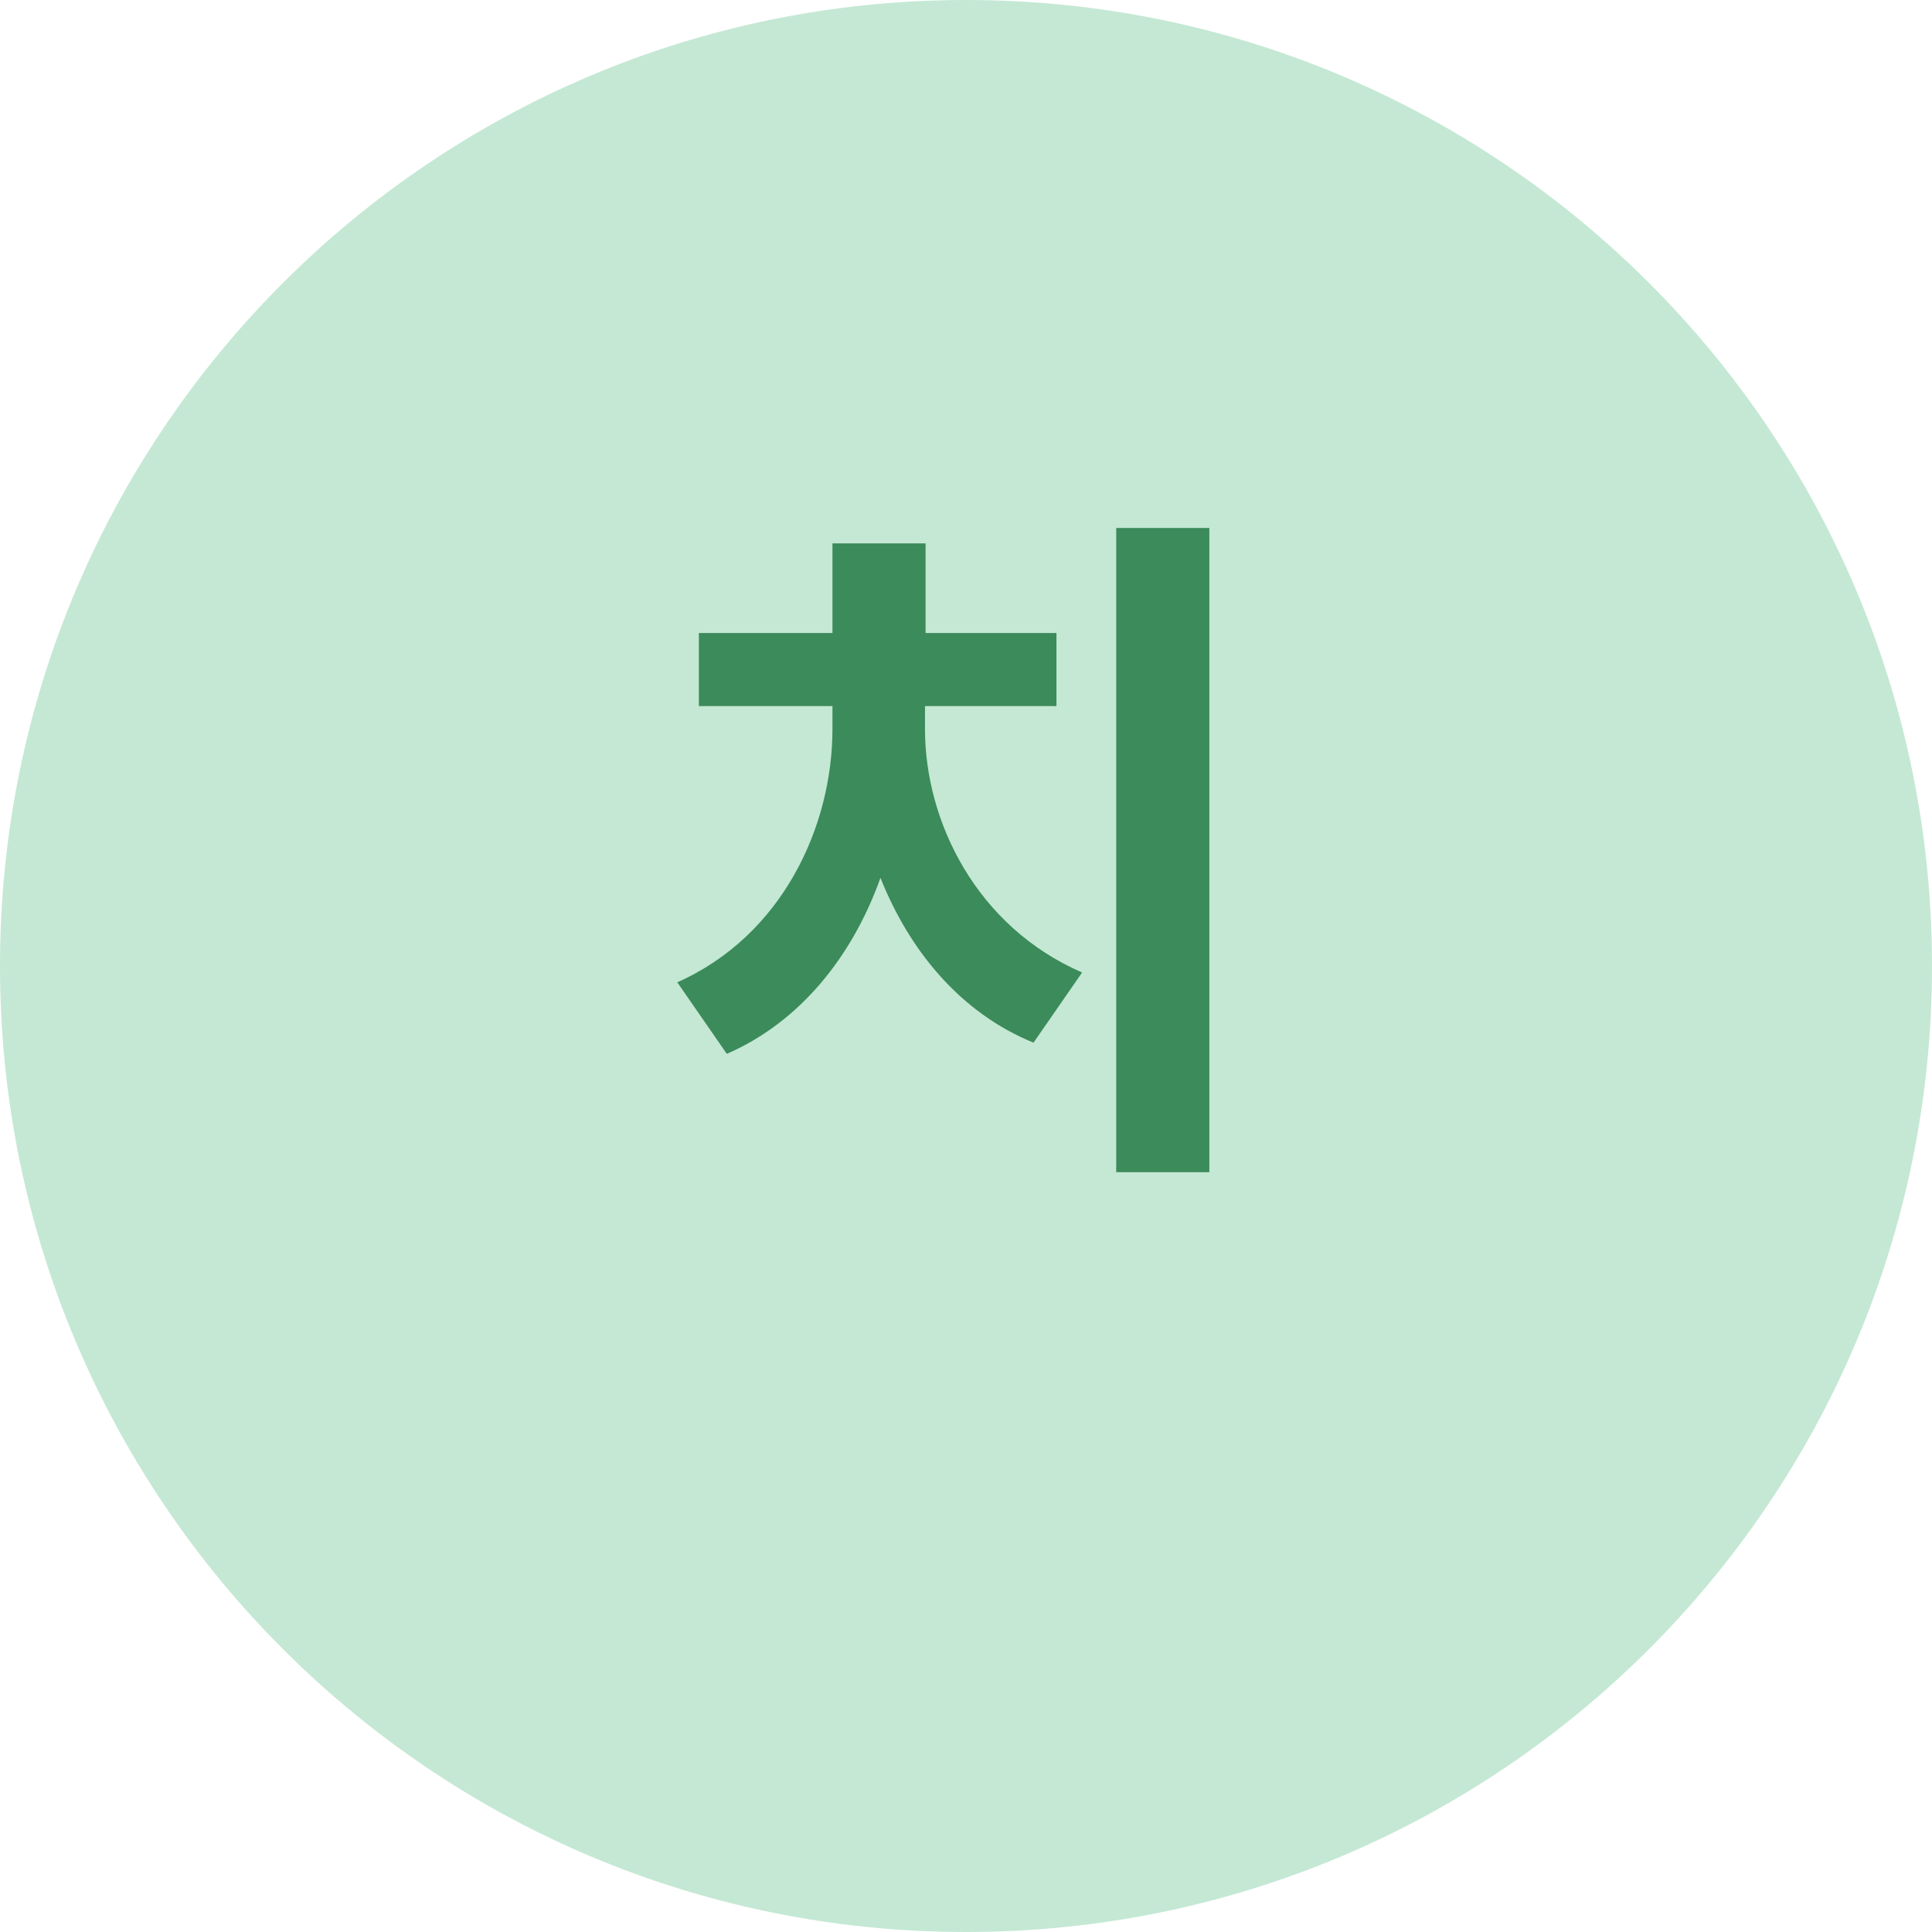
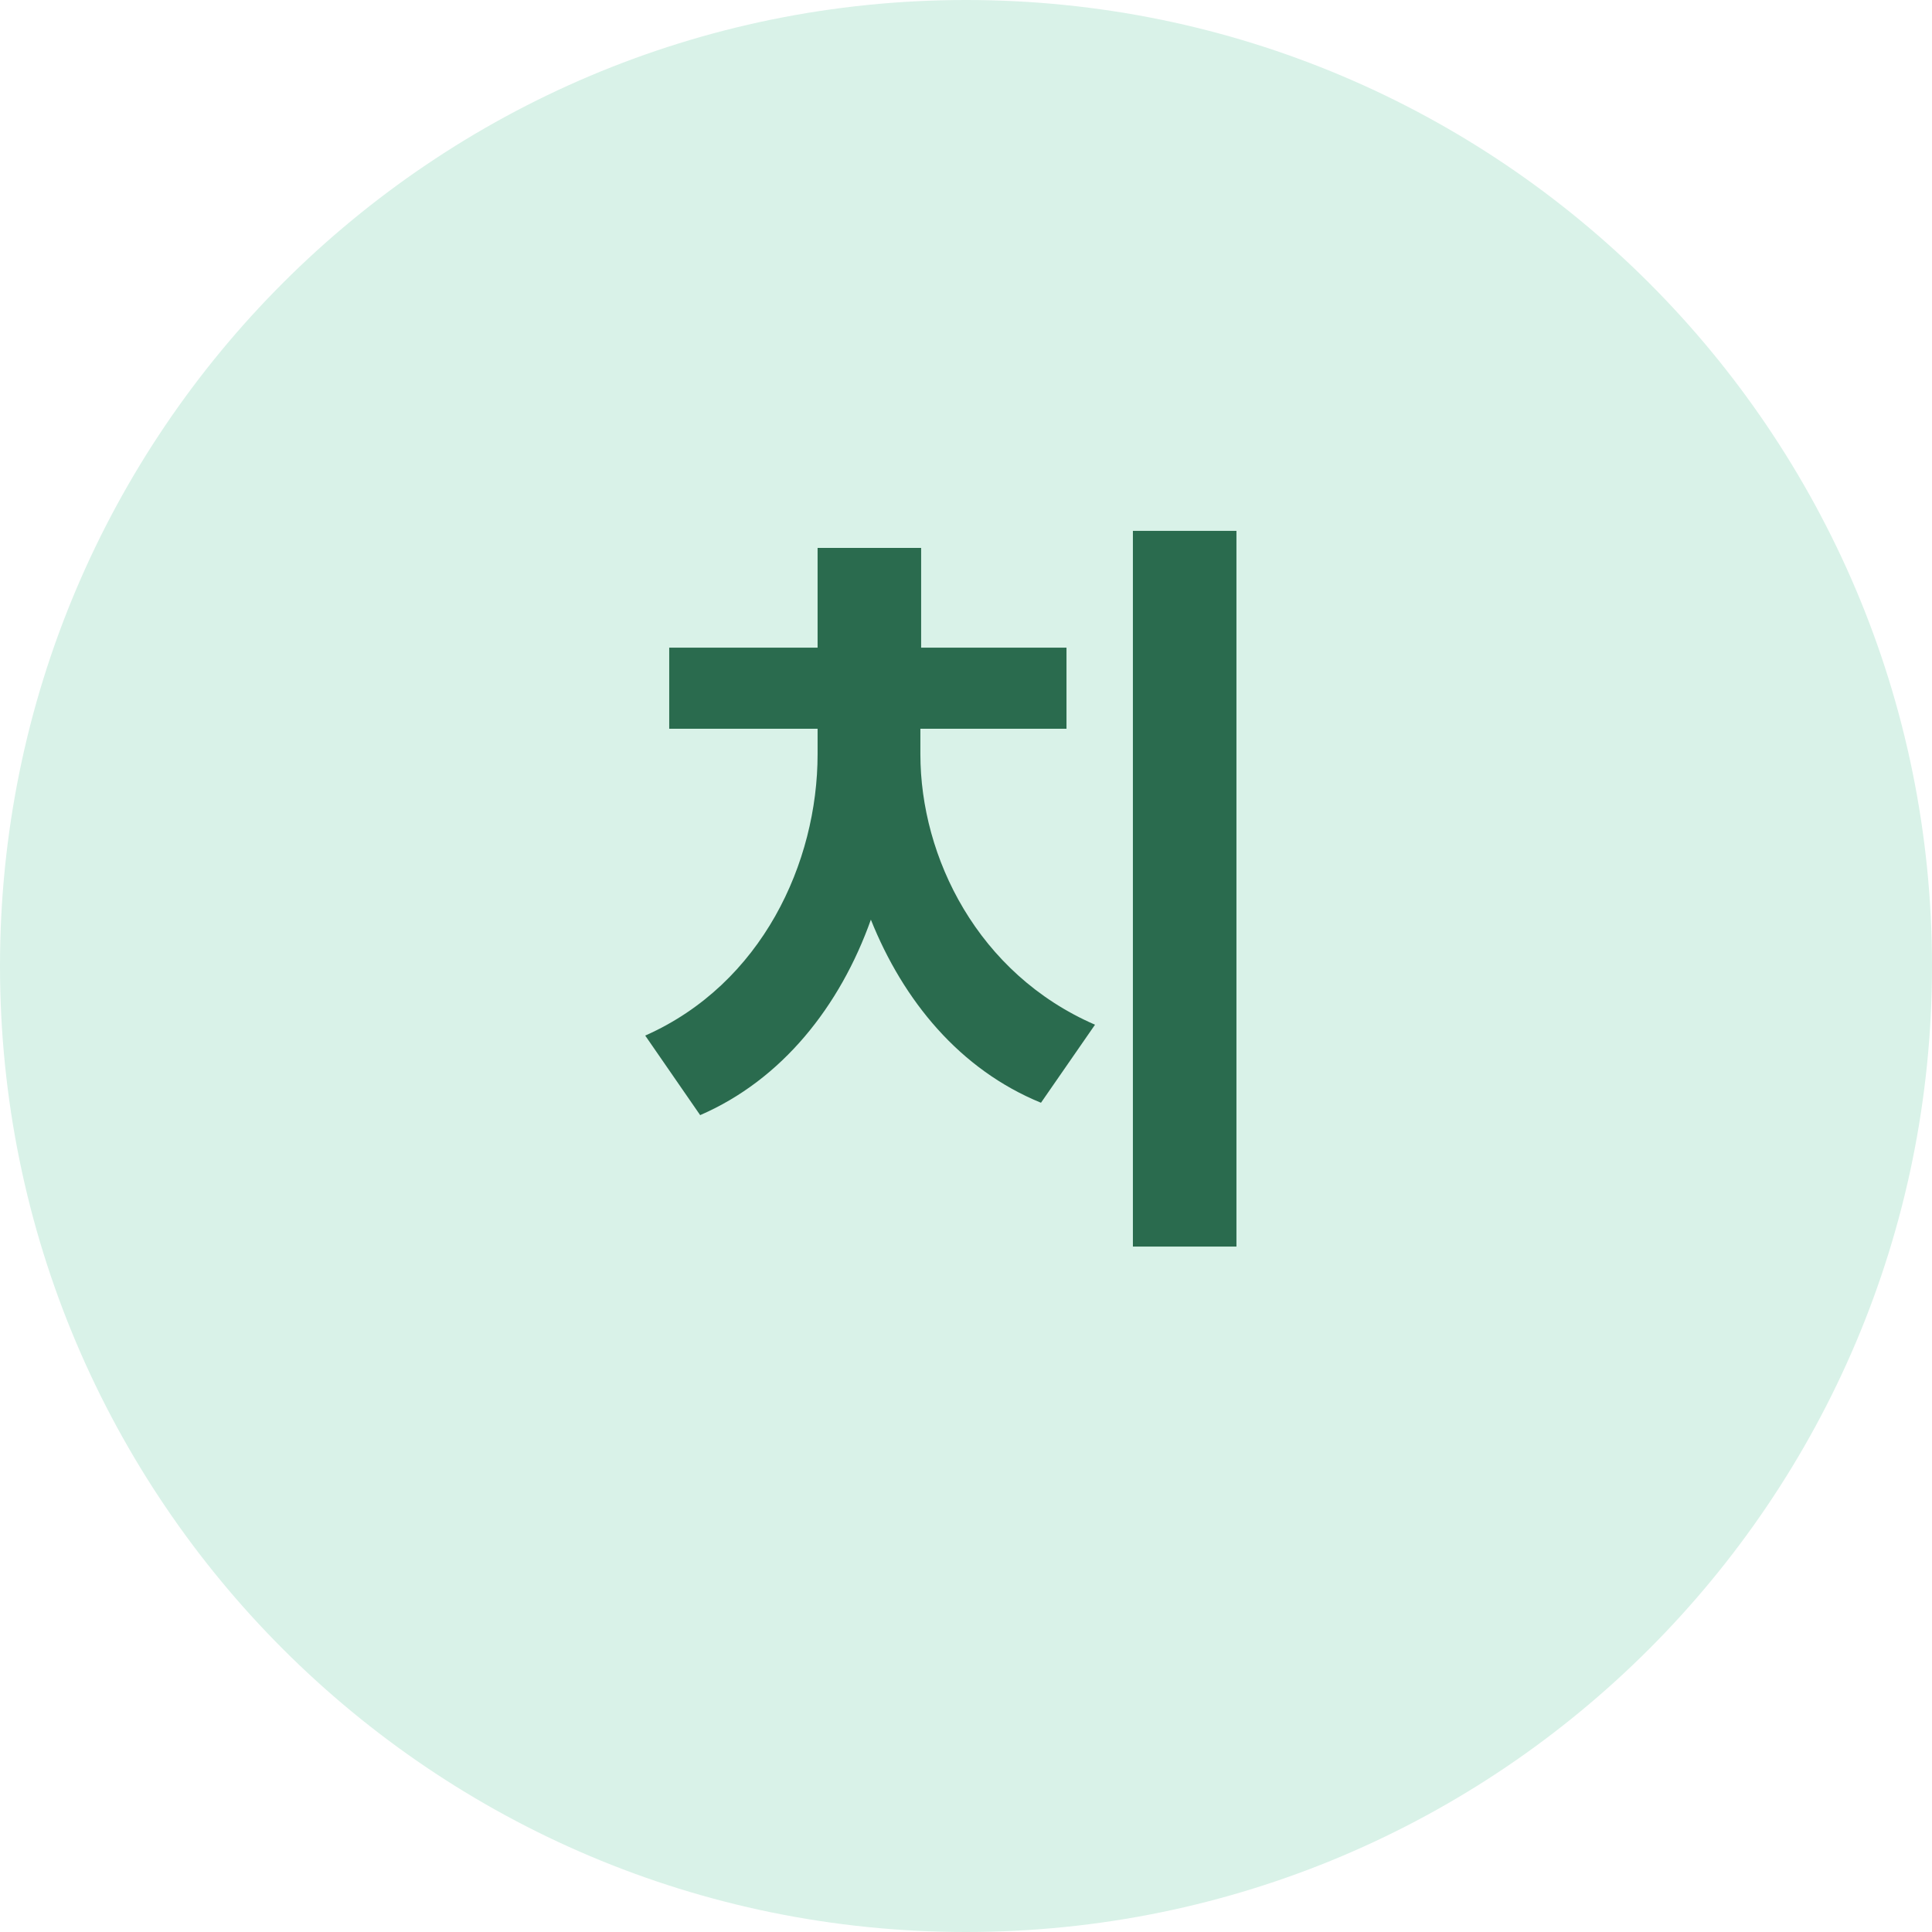
<svg xmlns="http://www.w3.org/2000/svg" width="200" height="200" viewBox="0 0 200 200">
-   <circle cx="100" cy="100" r="100" fill="#C4E8D4" />
-   <text x="100" y="115" text-anchor="middle" font-family="Pretendard, sans-serif" font-size="72" font-weight="700" fill="#3C8B5A">치</text>
+   <defs>
+     <clipPath id="circle">
+       <circle cx="100" cy="100" r="100" />
+     </clipPath>
+   </defs>
+   <circle cx="100" cy="100" r="100" fill="#D9F2E8" />
+   <text x="100" y="122" text-anchor="middle" font-family="Pretendard, Apple SD Gothic Neo, sans-serif" font-size="80" font-weight="700" fill="#2A6B4E">치</text>
</svg>
